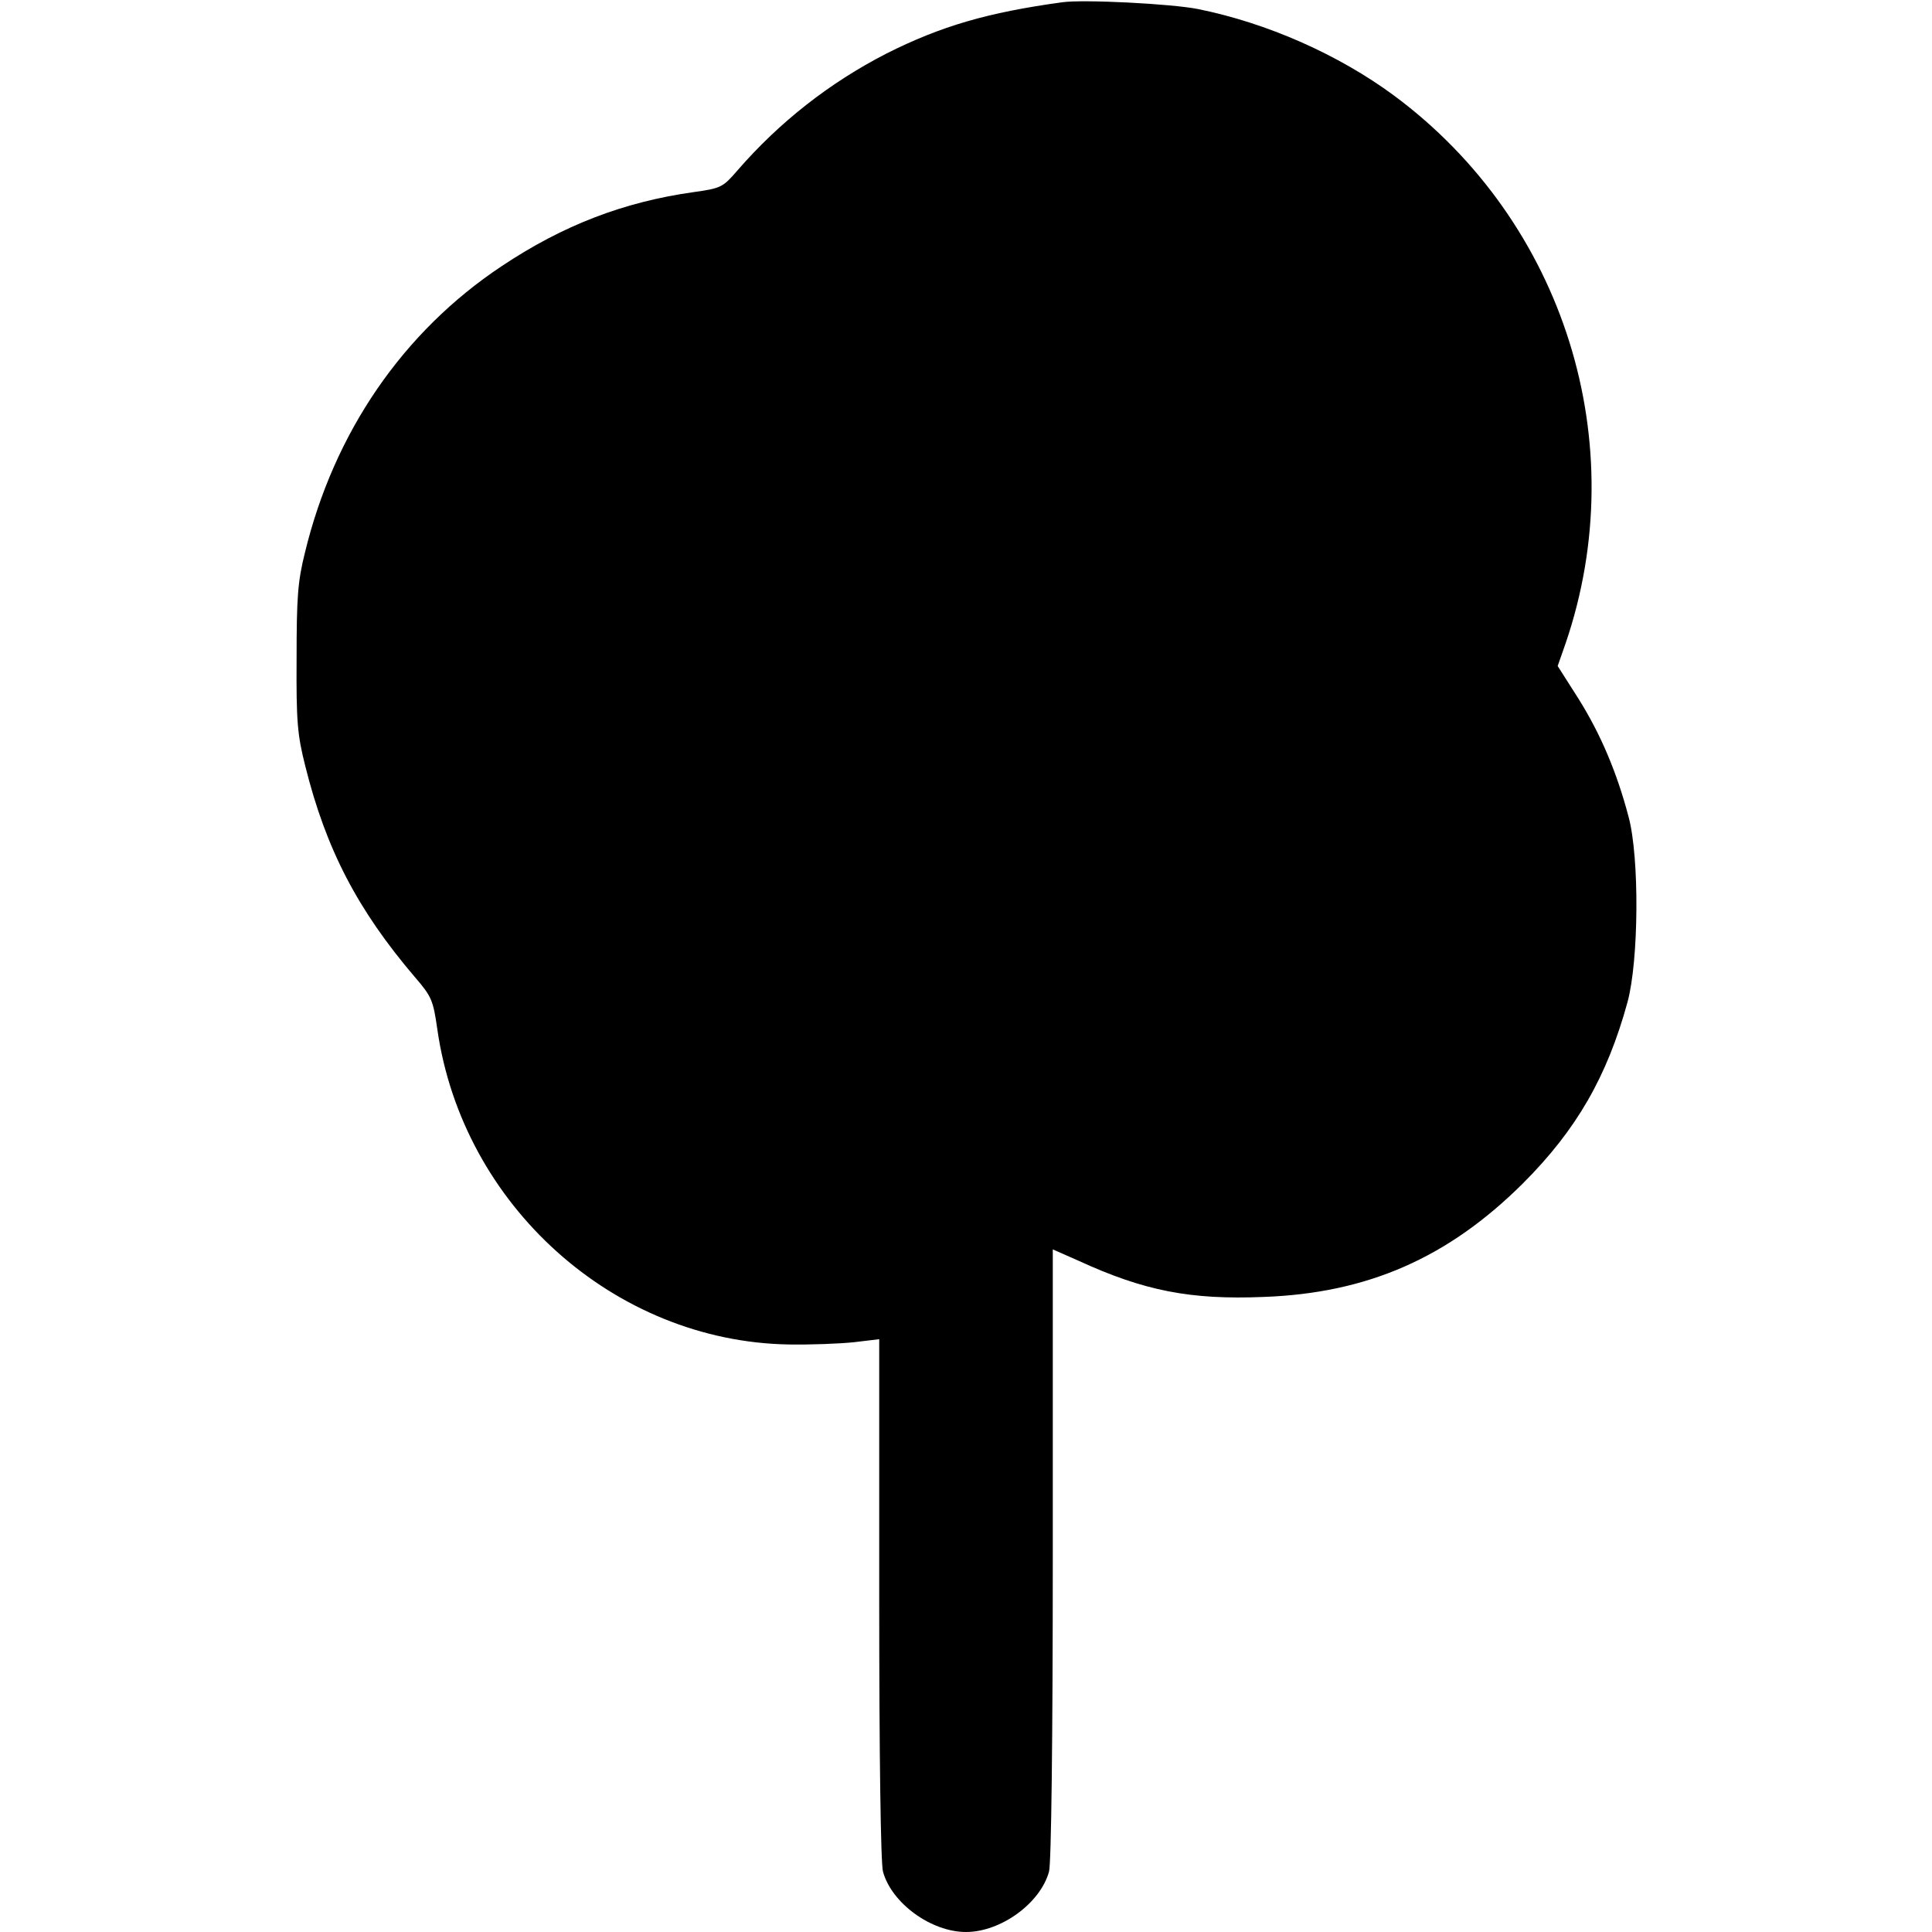
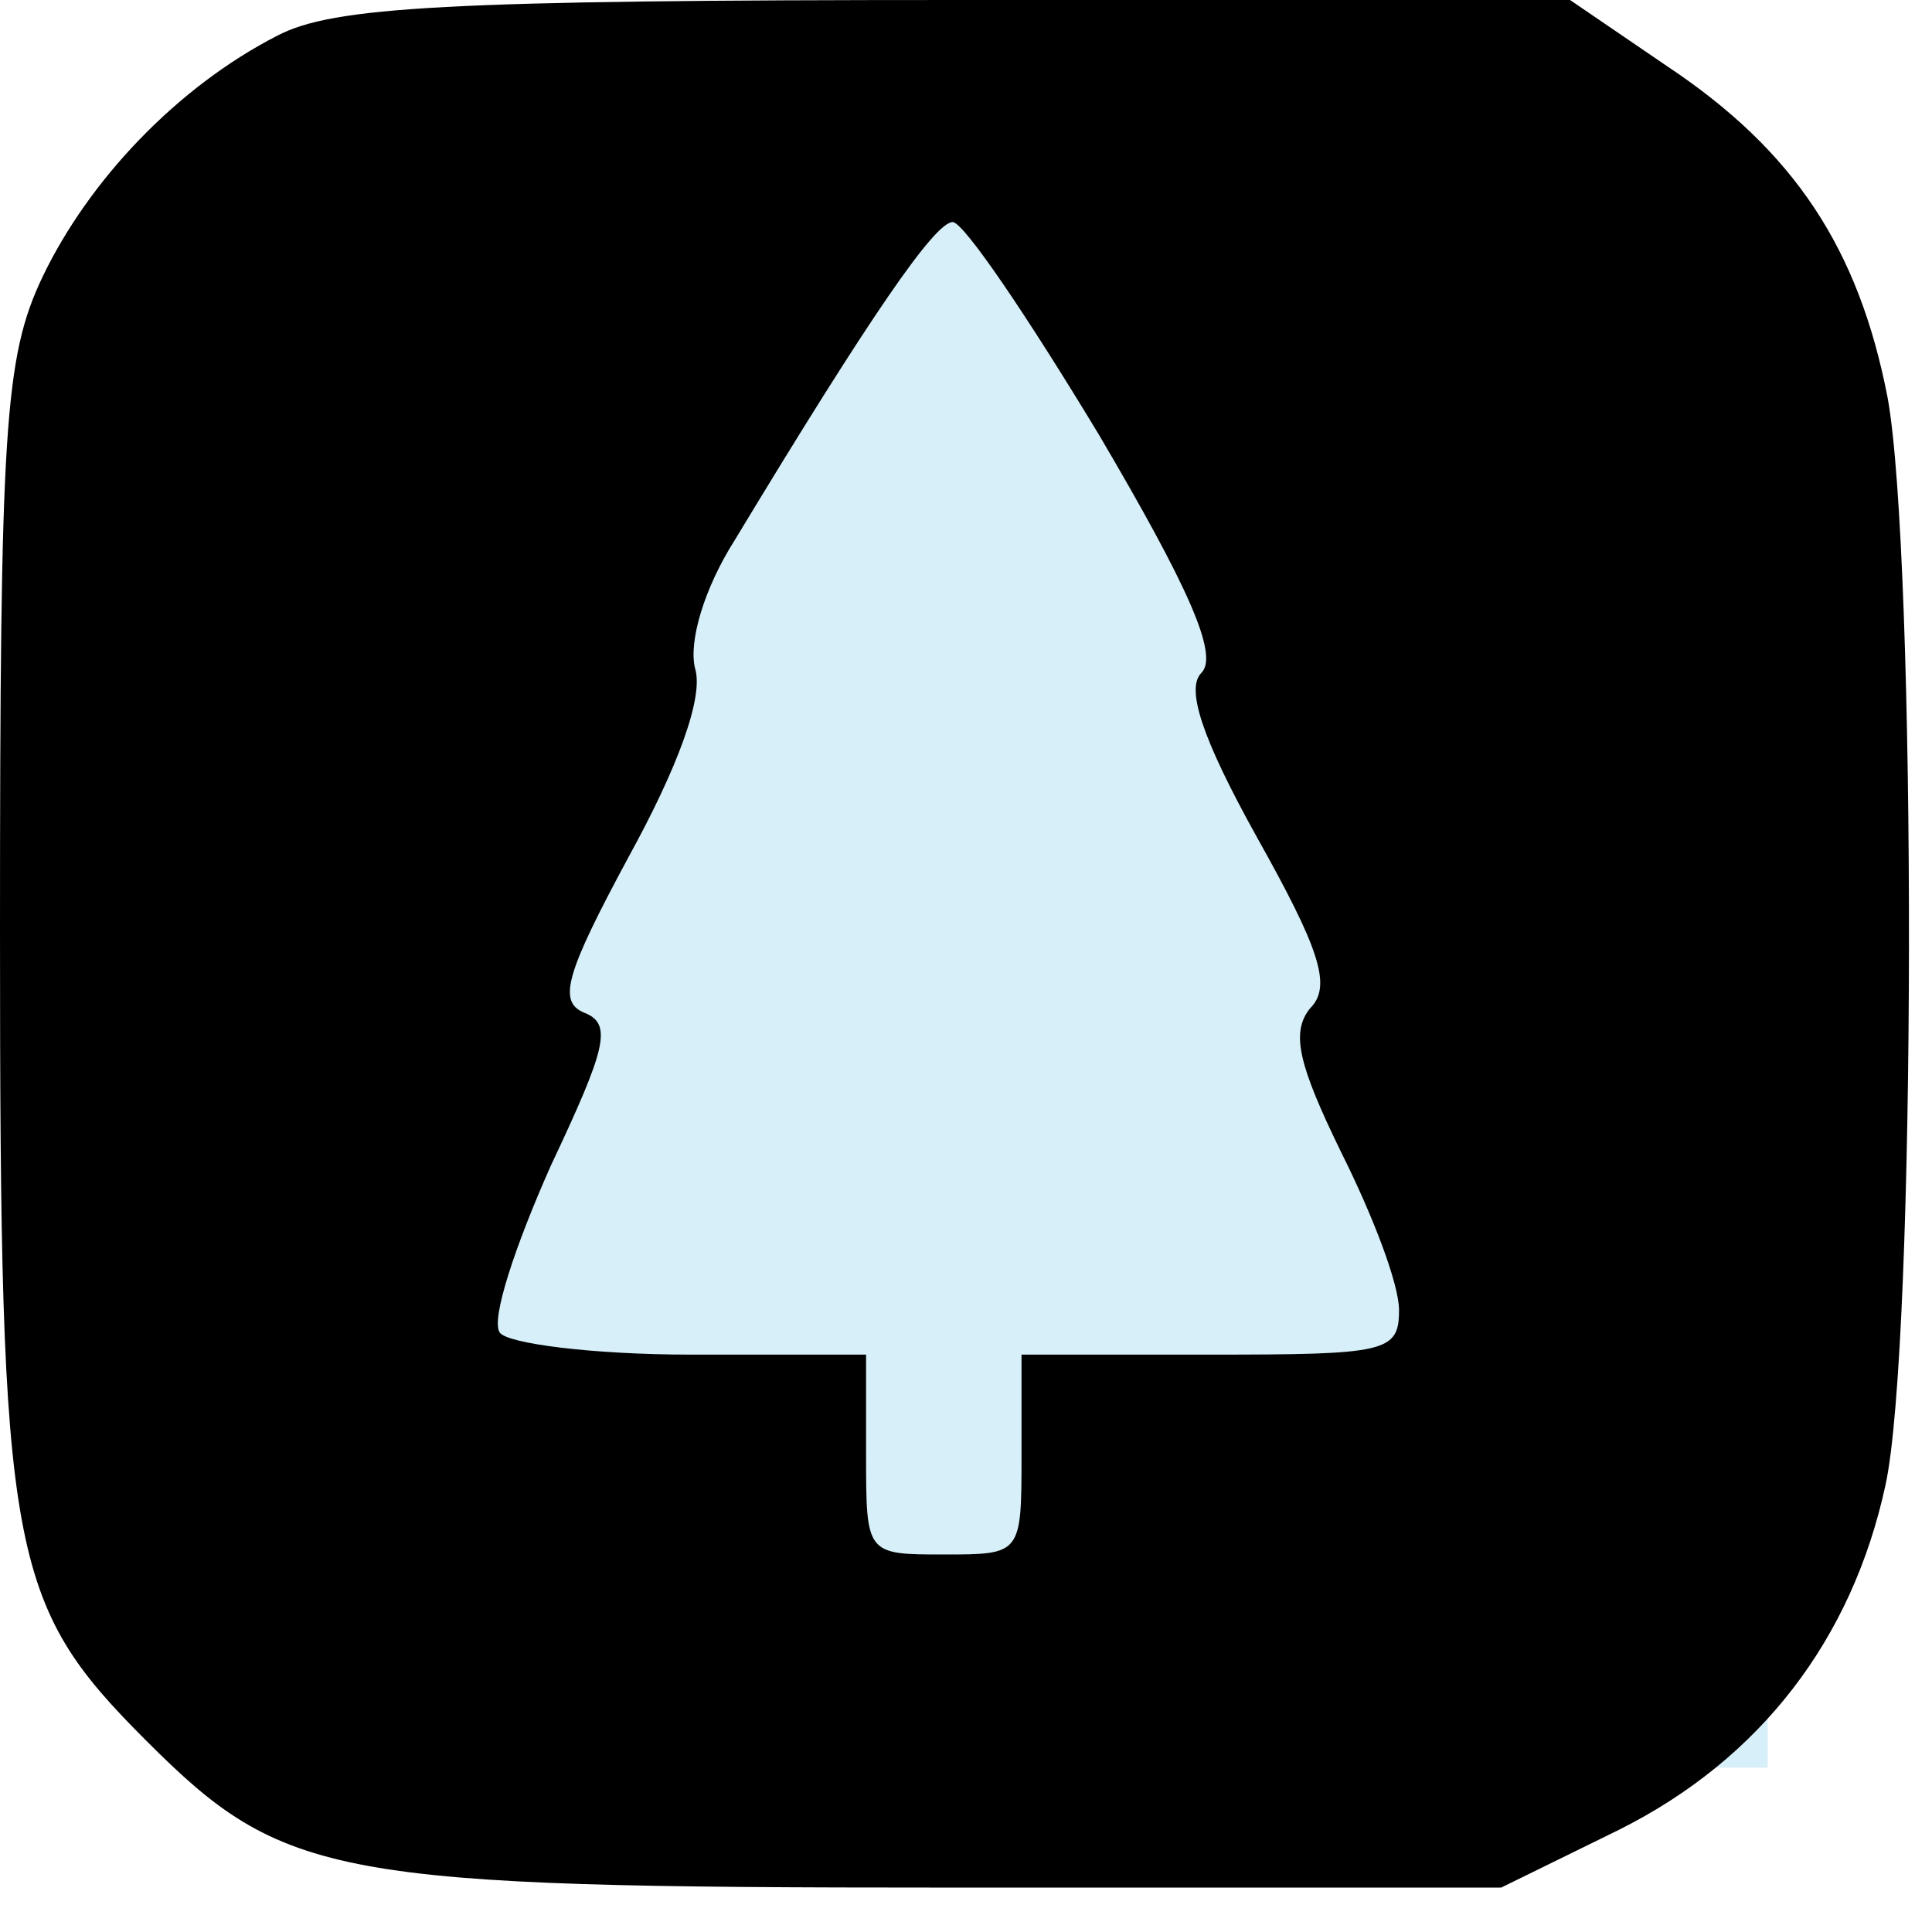
- <svg xmlns="http://www.w3.org/2000/svg" version="1.0" width="512pt" height="512pt" viewBox="0 0 512 512" preserveAspectRatio="xMidYMid meet">
-   <g transform="translate(0,512) scale(0.1,-0.1)" fill="#000000" stroke="none">
-     <path d="M2815 5114 c-197 -27 -321 -63 -466 -136 -150 -77 -283 -181 -395 -310 -38 -44 -43 -47 -115 -57 -186 -26 -347 -88 -509 -196 -262 -174 -445 -441 -522 -760 -19 -76 -22 -119 -22 -280 -1 -167 2 -202 23 -285 55 -221 139 -382 291 -560 44 -51 48 -61 59 -138 67 -467 469 -827 931 -835 58 -1 135 2 173 6 l67 8 0 -688 c0 -416 4 -702 10 -723 23 -84 128 -160 220 -160 92 0 197 76 220 160 6 21 10 349 10 842 l0 807 68 -30 c174 -80 297 -104 491 -96 276 10 489 104 687 301 142 142 223 283 277 480 30 110 32 383 3 491 -31 118 -74 219 -132 312 l-56 88 21 60 c181 530 -3 1117 -455 1452 -148 109 -336 192 -519 229 -70 14 -304 26 -360 18z" />
+ <svg xmlns="http://www.w3.org/2000/svg" version="1.0" width="87pt" height="87pt" viewBox="0 0 87 87" preserveAspectRatio="xMidYMid meet">
+   <rect x="10" y="10" width="80%" height="80%" fill="#d6eff8" />
+   <g transform="translate(0,87) scale(0.1,-0.1)" fill="#000000" stroke="none">
+     <path d="M125 854 c-45 -23 -85 -65 -106 -109 -17 -36 -19 -68 -19 -295 0 -281 4 -302 66 -364 62 -62 84 -66 360 -66 l250 0 53 26 c64 32 105 86 120 155 14 63 14 419 1 490 -13 67 -42 111 -99 149 l-44 30 -276 0 c-230 0 -281 -3 -306 -16z m370 -180 c40 -68 54 -99 46 -107 -7 -7 0 -29 25 -74 28 -50 34 -67 24 -77 -9 -11 -5 -26 14 -65 14 -28 26 -59 26 -71 0 -19 -6 -20 -85 -20 l-85 0 0 -45 c0 -45 0 -45 -35 -45 -35 0 -35 0 -35 45 l0 45 -79 0 c-44 0 -83 5 -86 10 -4 6 7 39 23 75 25 53 28 64 15 69 -12 5 -8 18 20 70 22 40 34 72 30 85 -3 12 4 36 18 58 61 101 90 143 98 143 5 0 34 -43 66 -96z" />
  </g>
</svg>
